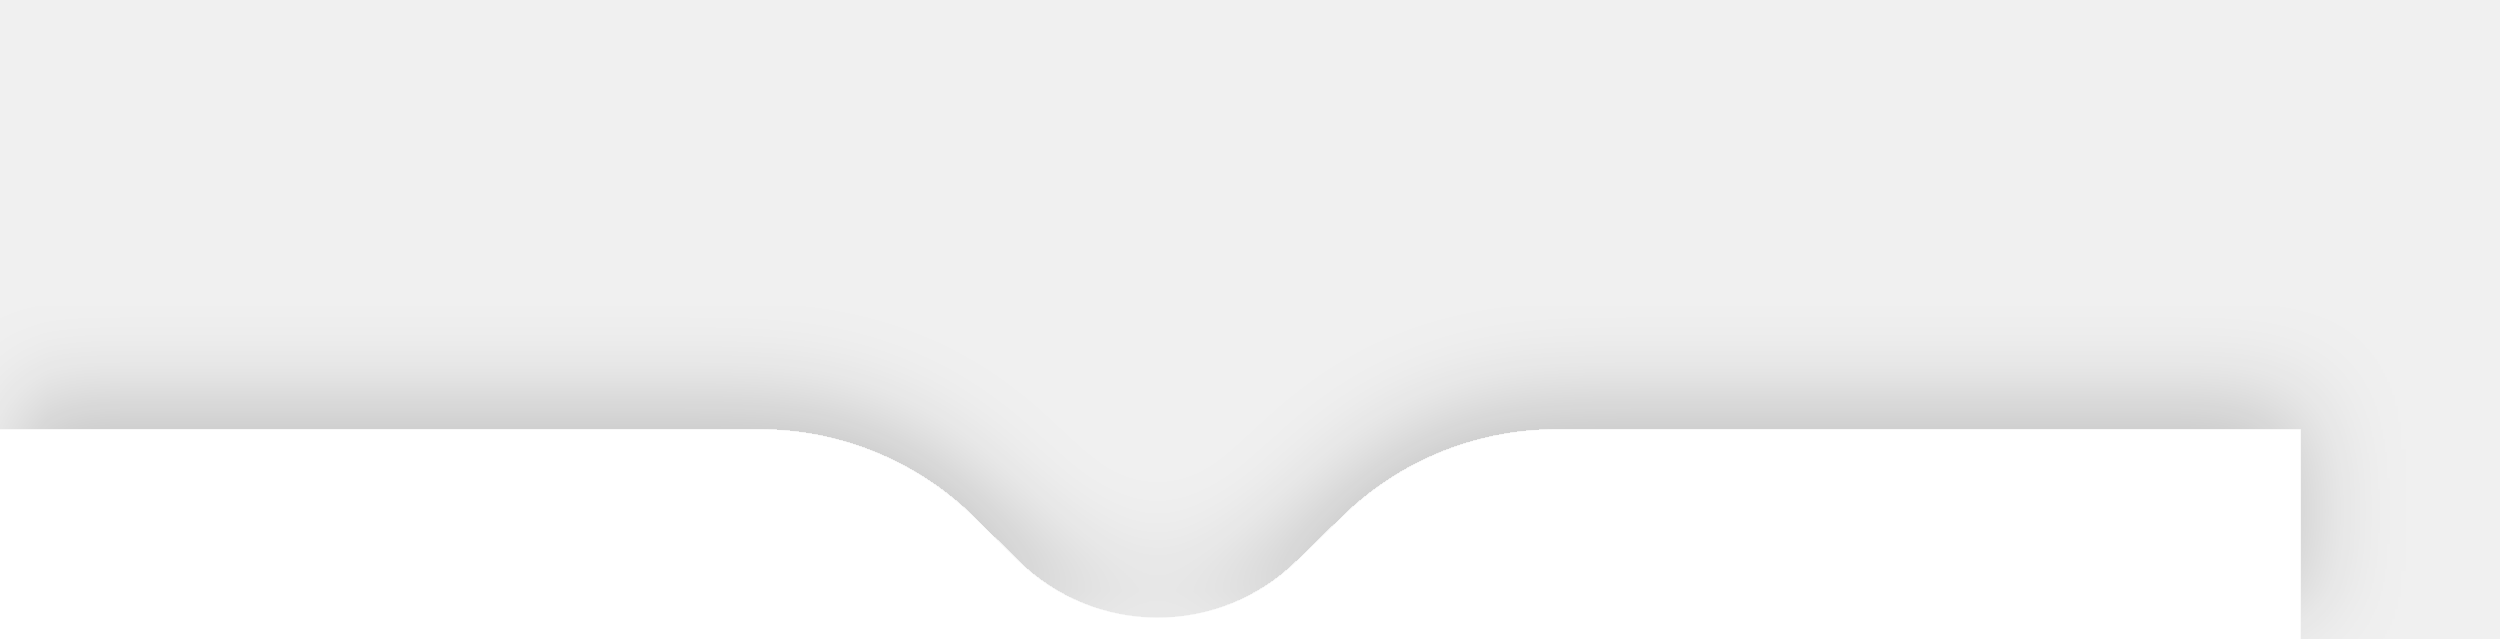
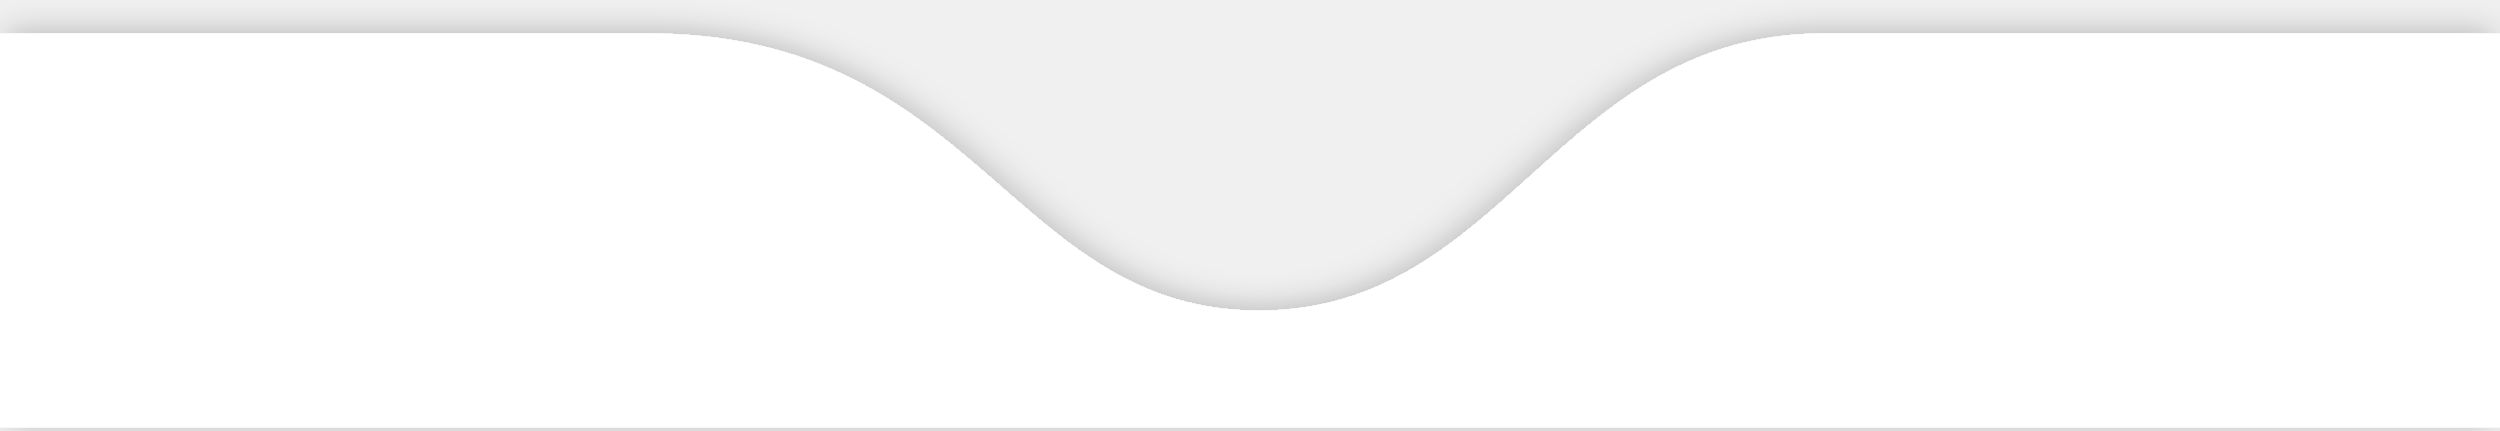
- <svg xmlns="http://www.w3.org/2000/svg" width="100vw" height="200" viewBox="0 -200 1630 416" fill="none">
-   <g filter="url(#filter0_d_69_84)">
-     <path d="M0 80H495.043C547.757 80 598.34 100.811 635.791 137.909L663.281 165.138C713.644 215.026 794.691 215.367 845.473 165.905L875.427 136.729C912.772 100.355 962.843 80 1014.97 80H1500V222.5V366L0 365V80Z" fill="white" />
+ <svg xmlns="http://www.w3.org/2000/svg" width="1602" height="276" preserveAspectRatio="none" viewBox="250 0 1602 276" fill="none">
+   <g transform="scale(1.32, 1.07)" filter="url(#filter0_d_57_41)">
+     <path d="M20 20C20 20 343.5 20 504 20C664.5 20 680 186 800.5 186C921 186 945.5 20 1075 20C1204.5 20 1582 20 1582 20V256H20V20Z" fill="white" />
  </g>
  <defs>
-     <filter id="filter0_d_69_84" x="0" y="0" width="1630" height="416" filterUnits="userSpaceOnUse" color-interpolation-filters="sRGB">
+     <filter id="filter0_d_57_41" x="0" y="0" width="1602" height="276" filterUnits="userSpaceOnUse" color-interpolation-filters="sRGB">
      <feFlood flood-opacity="0" result="BackgroundImageFix" />
      <feColorMatrix in="SourceAlpha" type="matrix" values="0 0 0 0 0 0 0 0 0 0 0 0 0 0 0 0 0 0 127 0" result="hardAlpha" />
-       <feOffset dy="-15" />
-       <feGaussianBlur stdDeviation="32.5" />
+       <feOffset />
+       <feGaussianBlur stdDeviation="10" />
      <feComposite in2="hardAlpha" operator="out" />
-       <feColorMatrix type="matrix" values="0 0 0 0 0 0 0 0 0 0 0 0 0 0 0 0 0 0 0.2 0" />
-       <feBlend mode="normal" in2="BackgroundImageFix" result="effect1_dropShadow_69_84" />
-       <feBlend mode="normal" in="SourceGraphic" in2="effect1_dropShadow_69_84" result="shape" />
+       <feColorMatrix type="matrix" values="0 0 0 0 0 0 0 0 0 0 0 0 0 0 0 0 0 0 0.26 0" />
+       <feBlend mode="normal" in2="BackgroundImageFix" result="effect1_dropShadow_57_41" />
+       <feBlend mode="normal" in="SourceGraphic" in2="effect1_dropShadow_57_41" result="shape" />
    </filter>
  </defs>
</svg>
